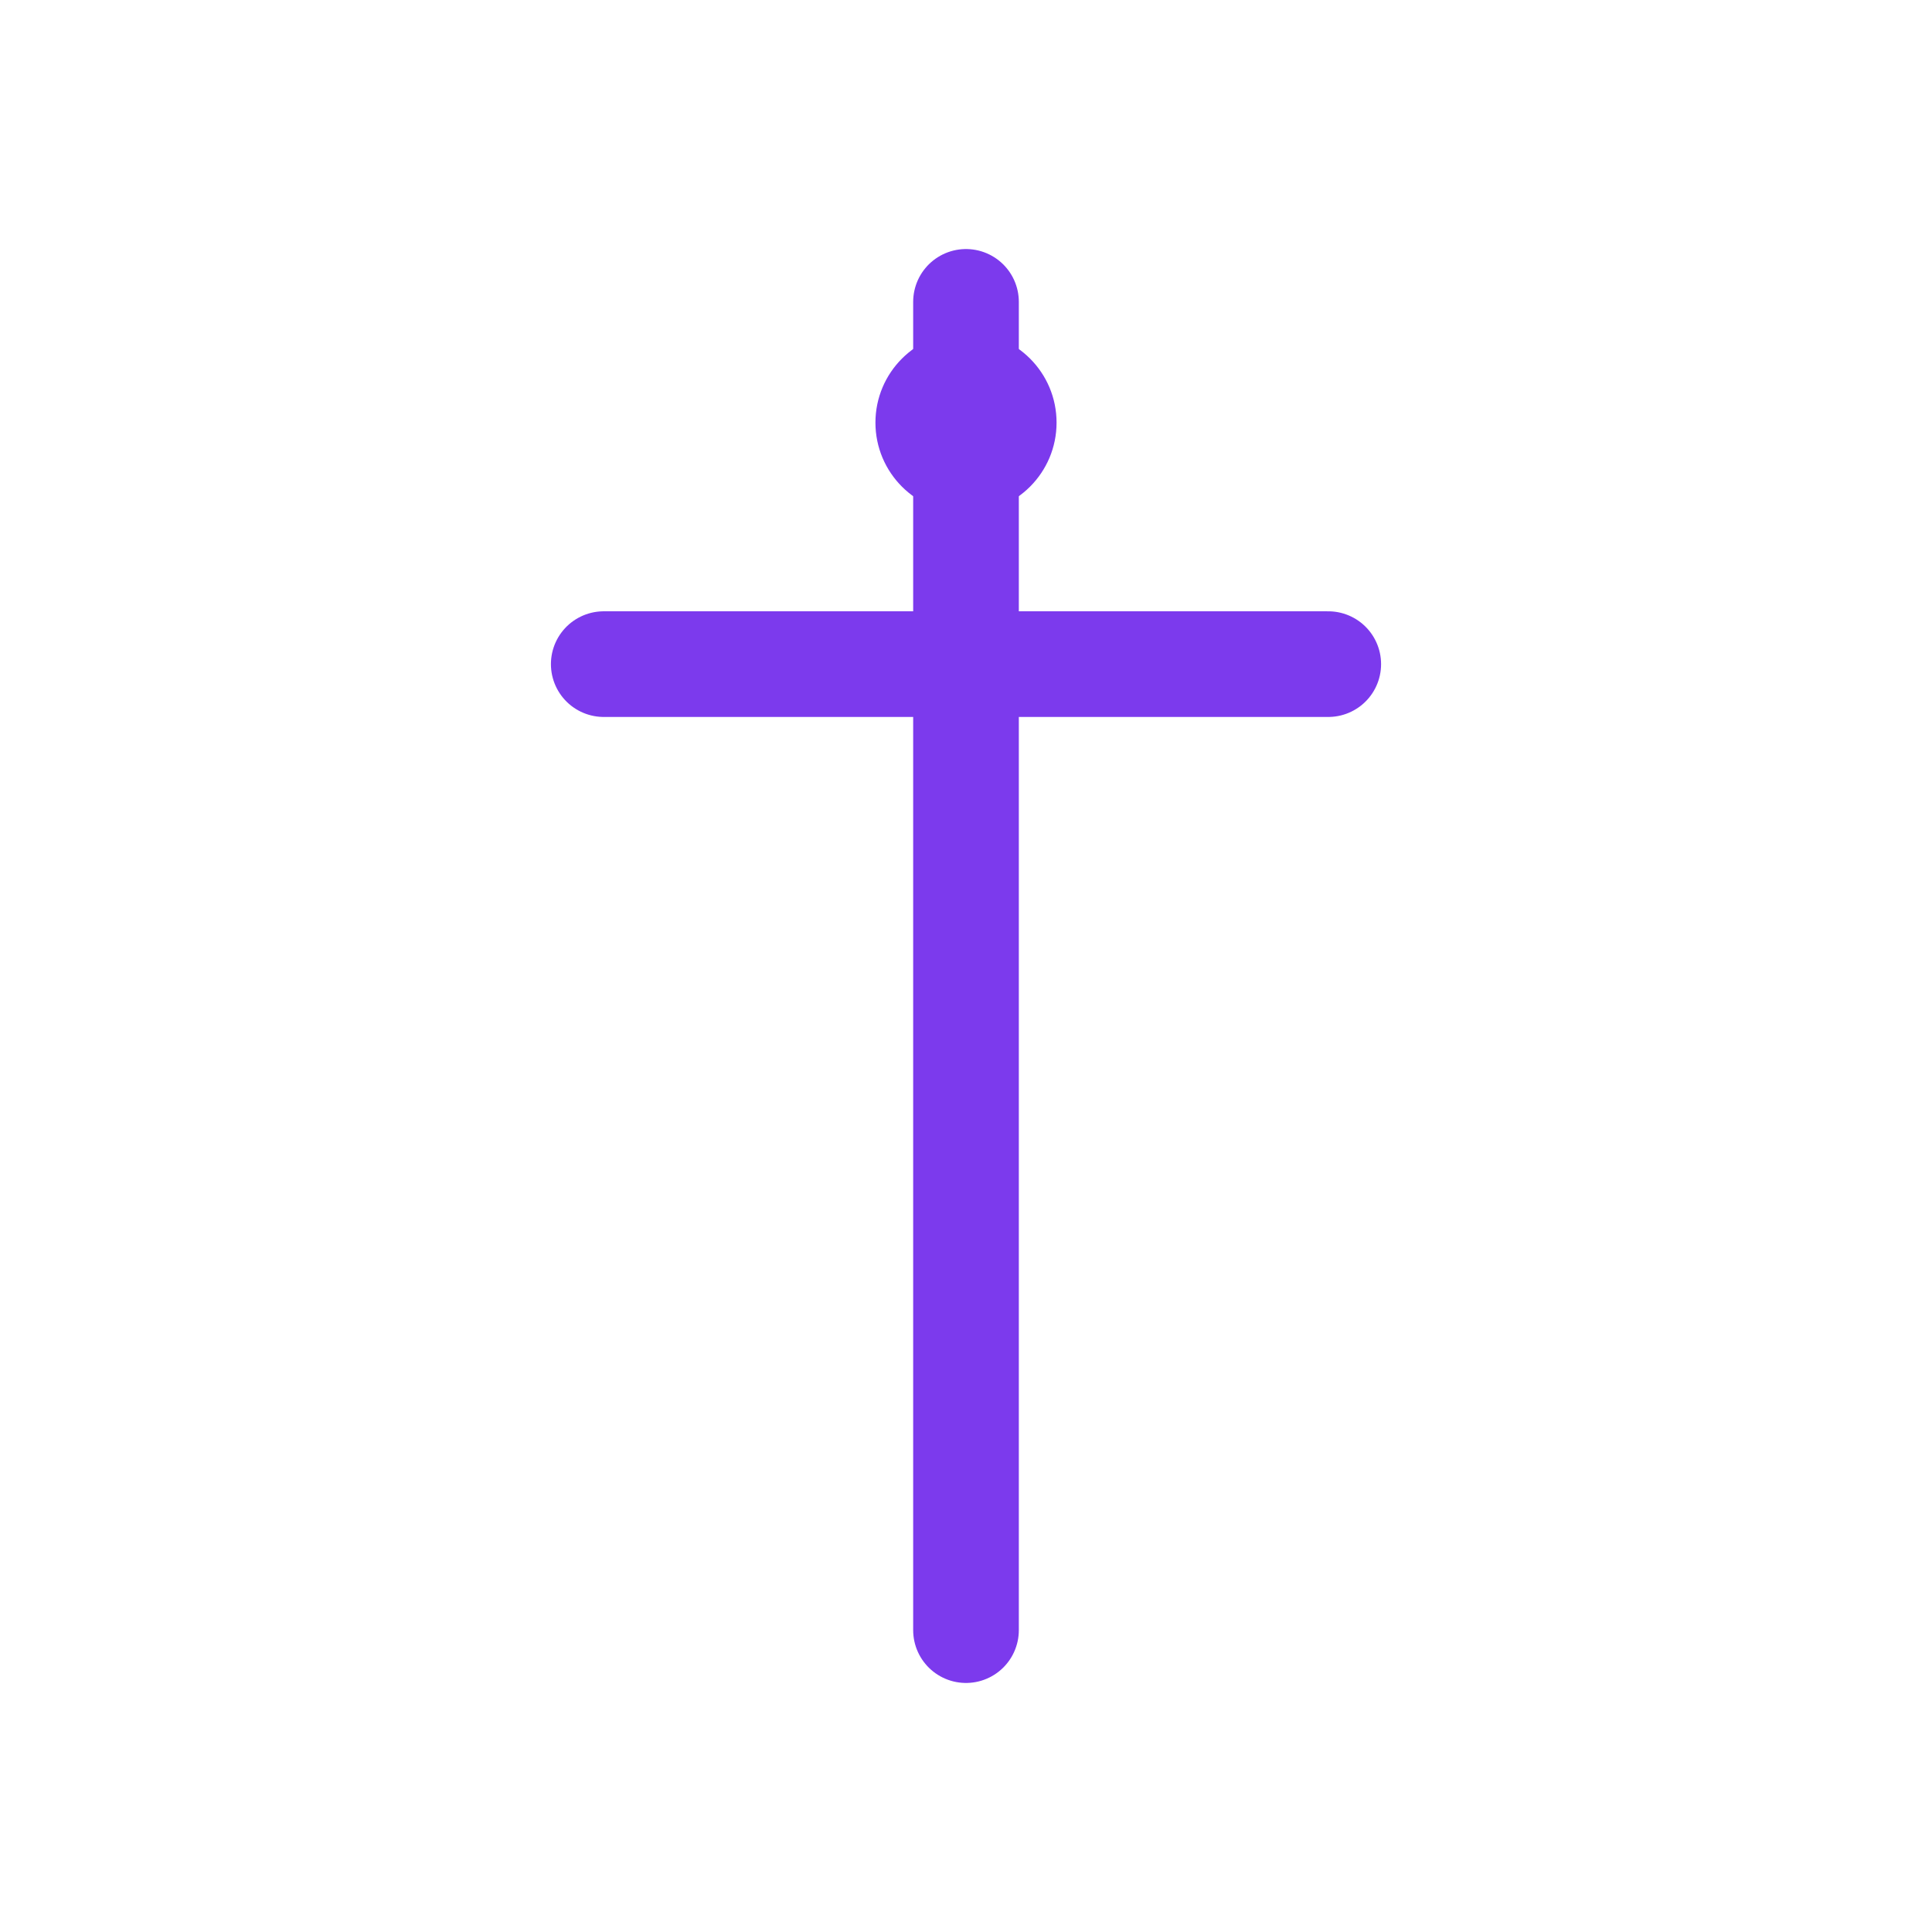
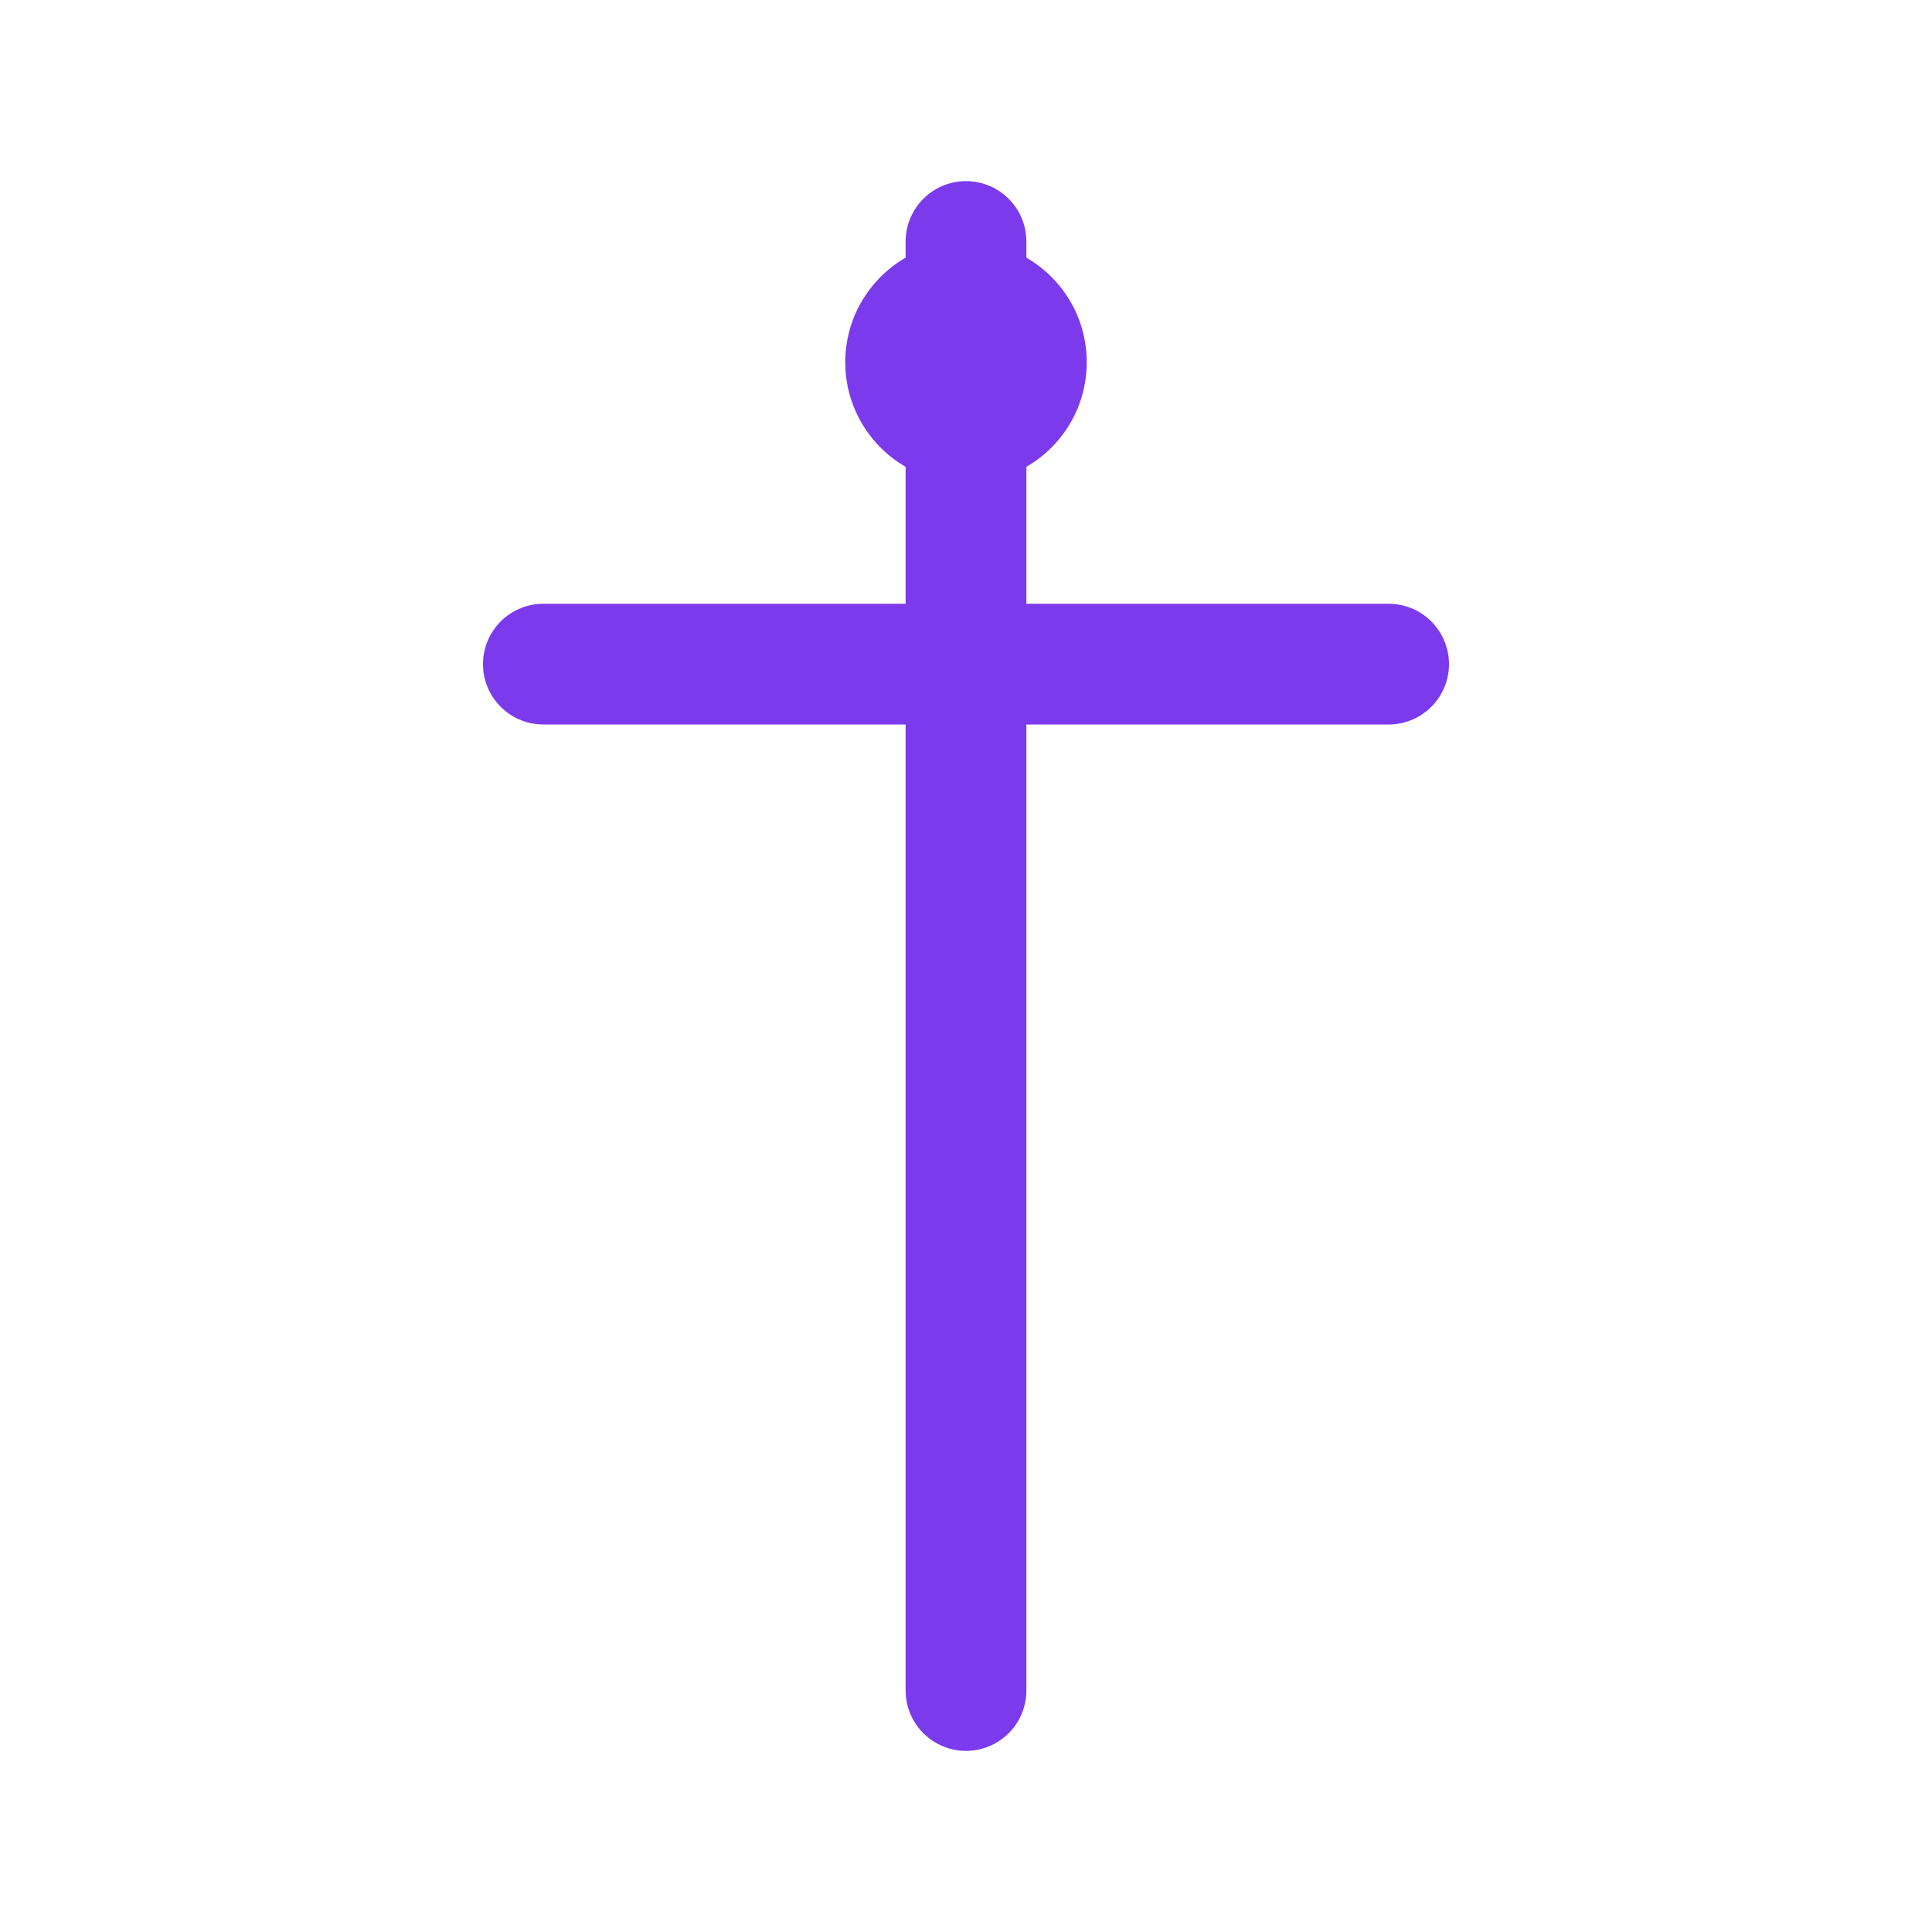
<svg xmlns="http://www.w3.org/2000/svg" viewBox="0 0 64 64" fill="none">
-   <line x1="32" y1="10" x2="32" y2="54" stroke="#7C3AED" stroke-width="3.5" stroke-linecap="round" />
-   <line x1="20" y1="22" x2="44" y2="22" stroke="#7C3AED" stroke-width="3.5" stroke-linecap="round" />
-   <circle cx="32" cy="14" r="3" fill="#7C3AED" />
+   <line x1="32" y1="8" x2="32" y2="56" stroke="#7C3AED" stroke-width="4" stroke-linecap="round" />
+   <line x1="18" y1="22" x2="46" y2="22" stroke="#7C3AED" stroke-width="4" stroke-linecap="round" />
+   <circle cx="32" cy="12" r="4" fill="#7C3AED" />
</svg>
